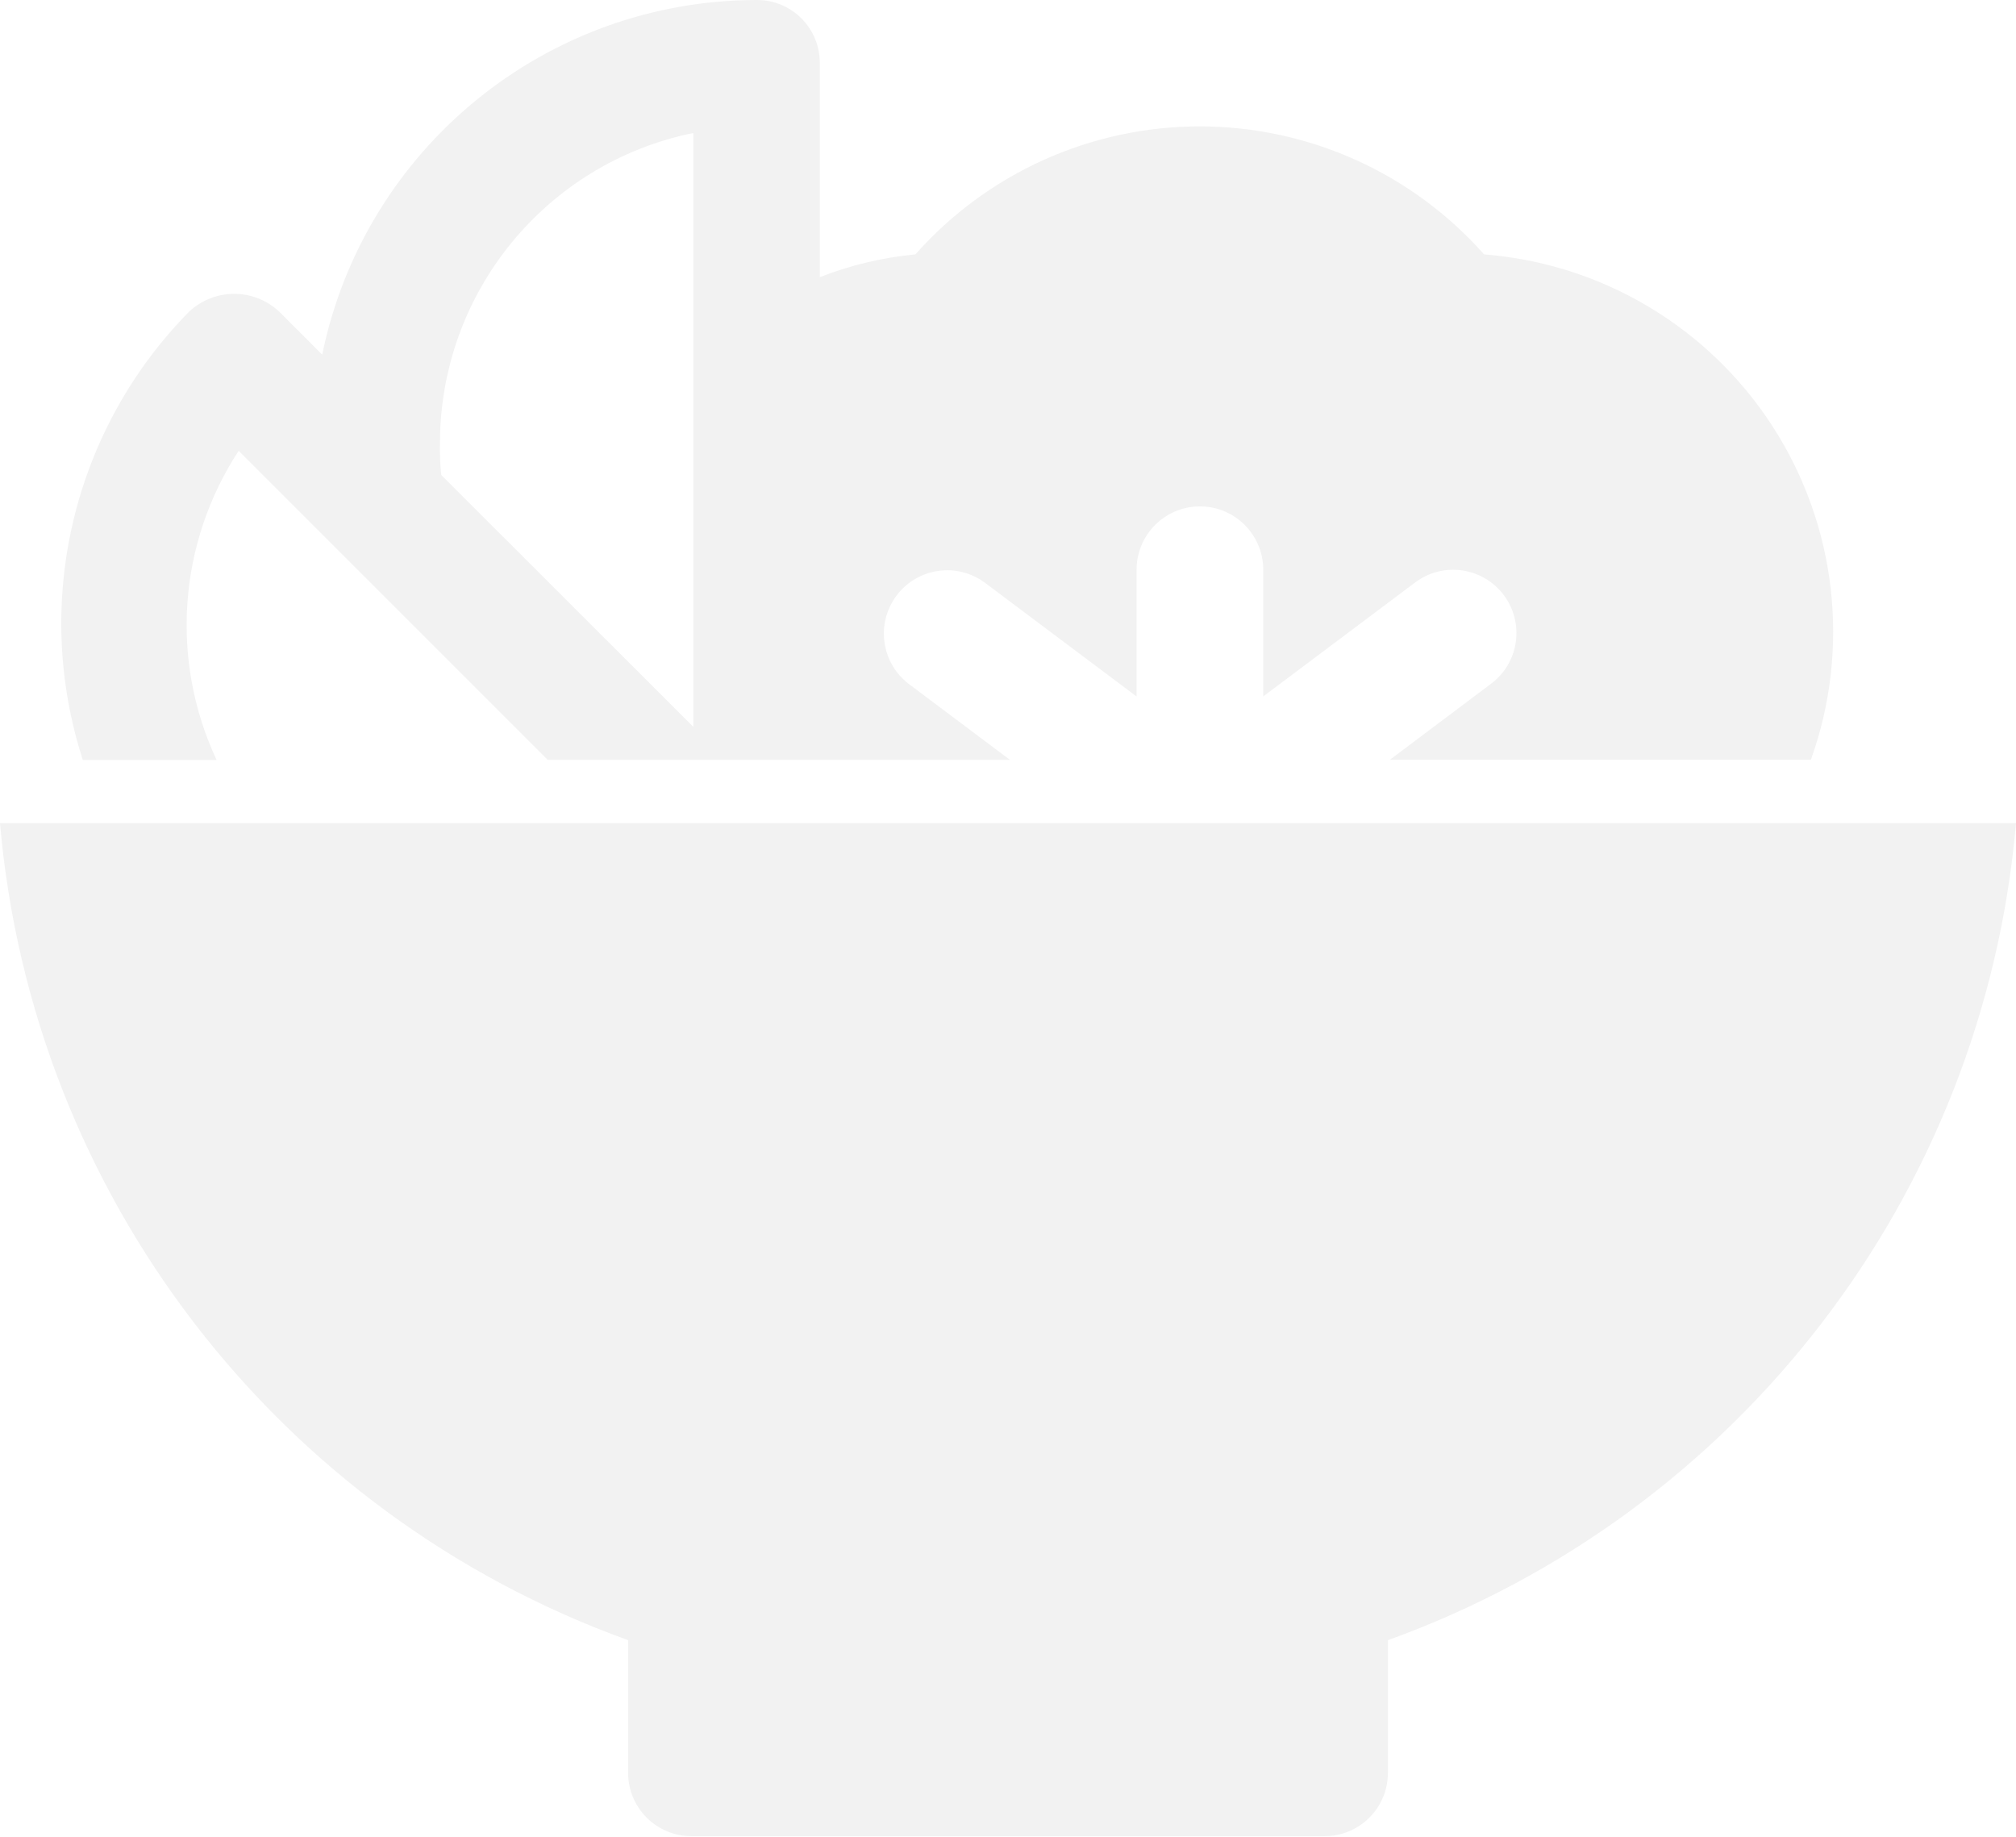
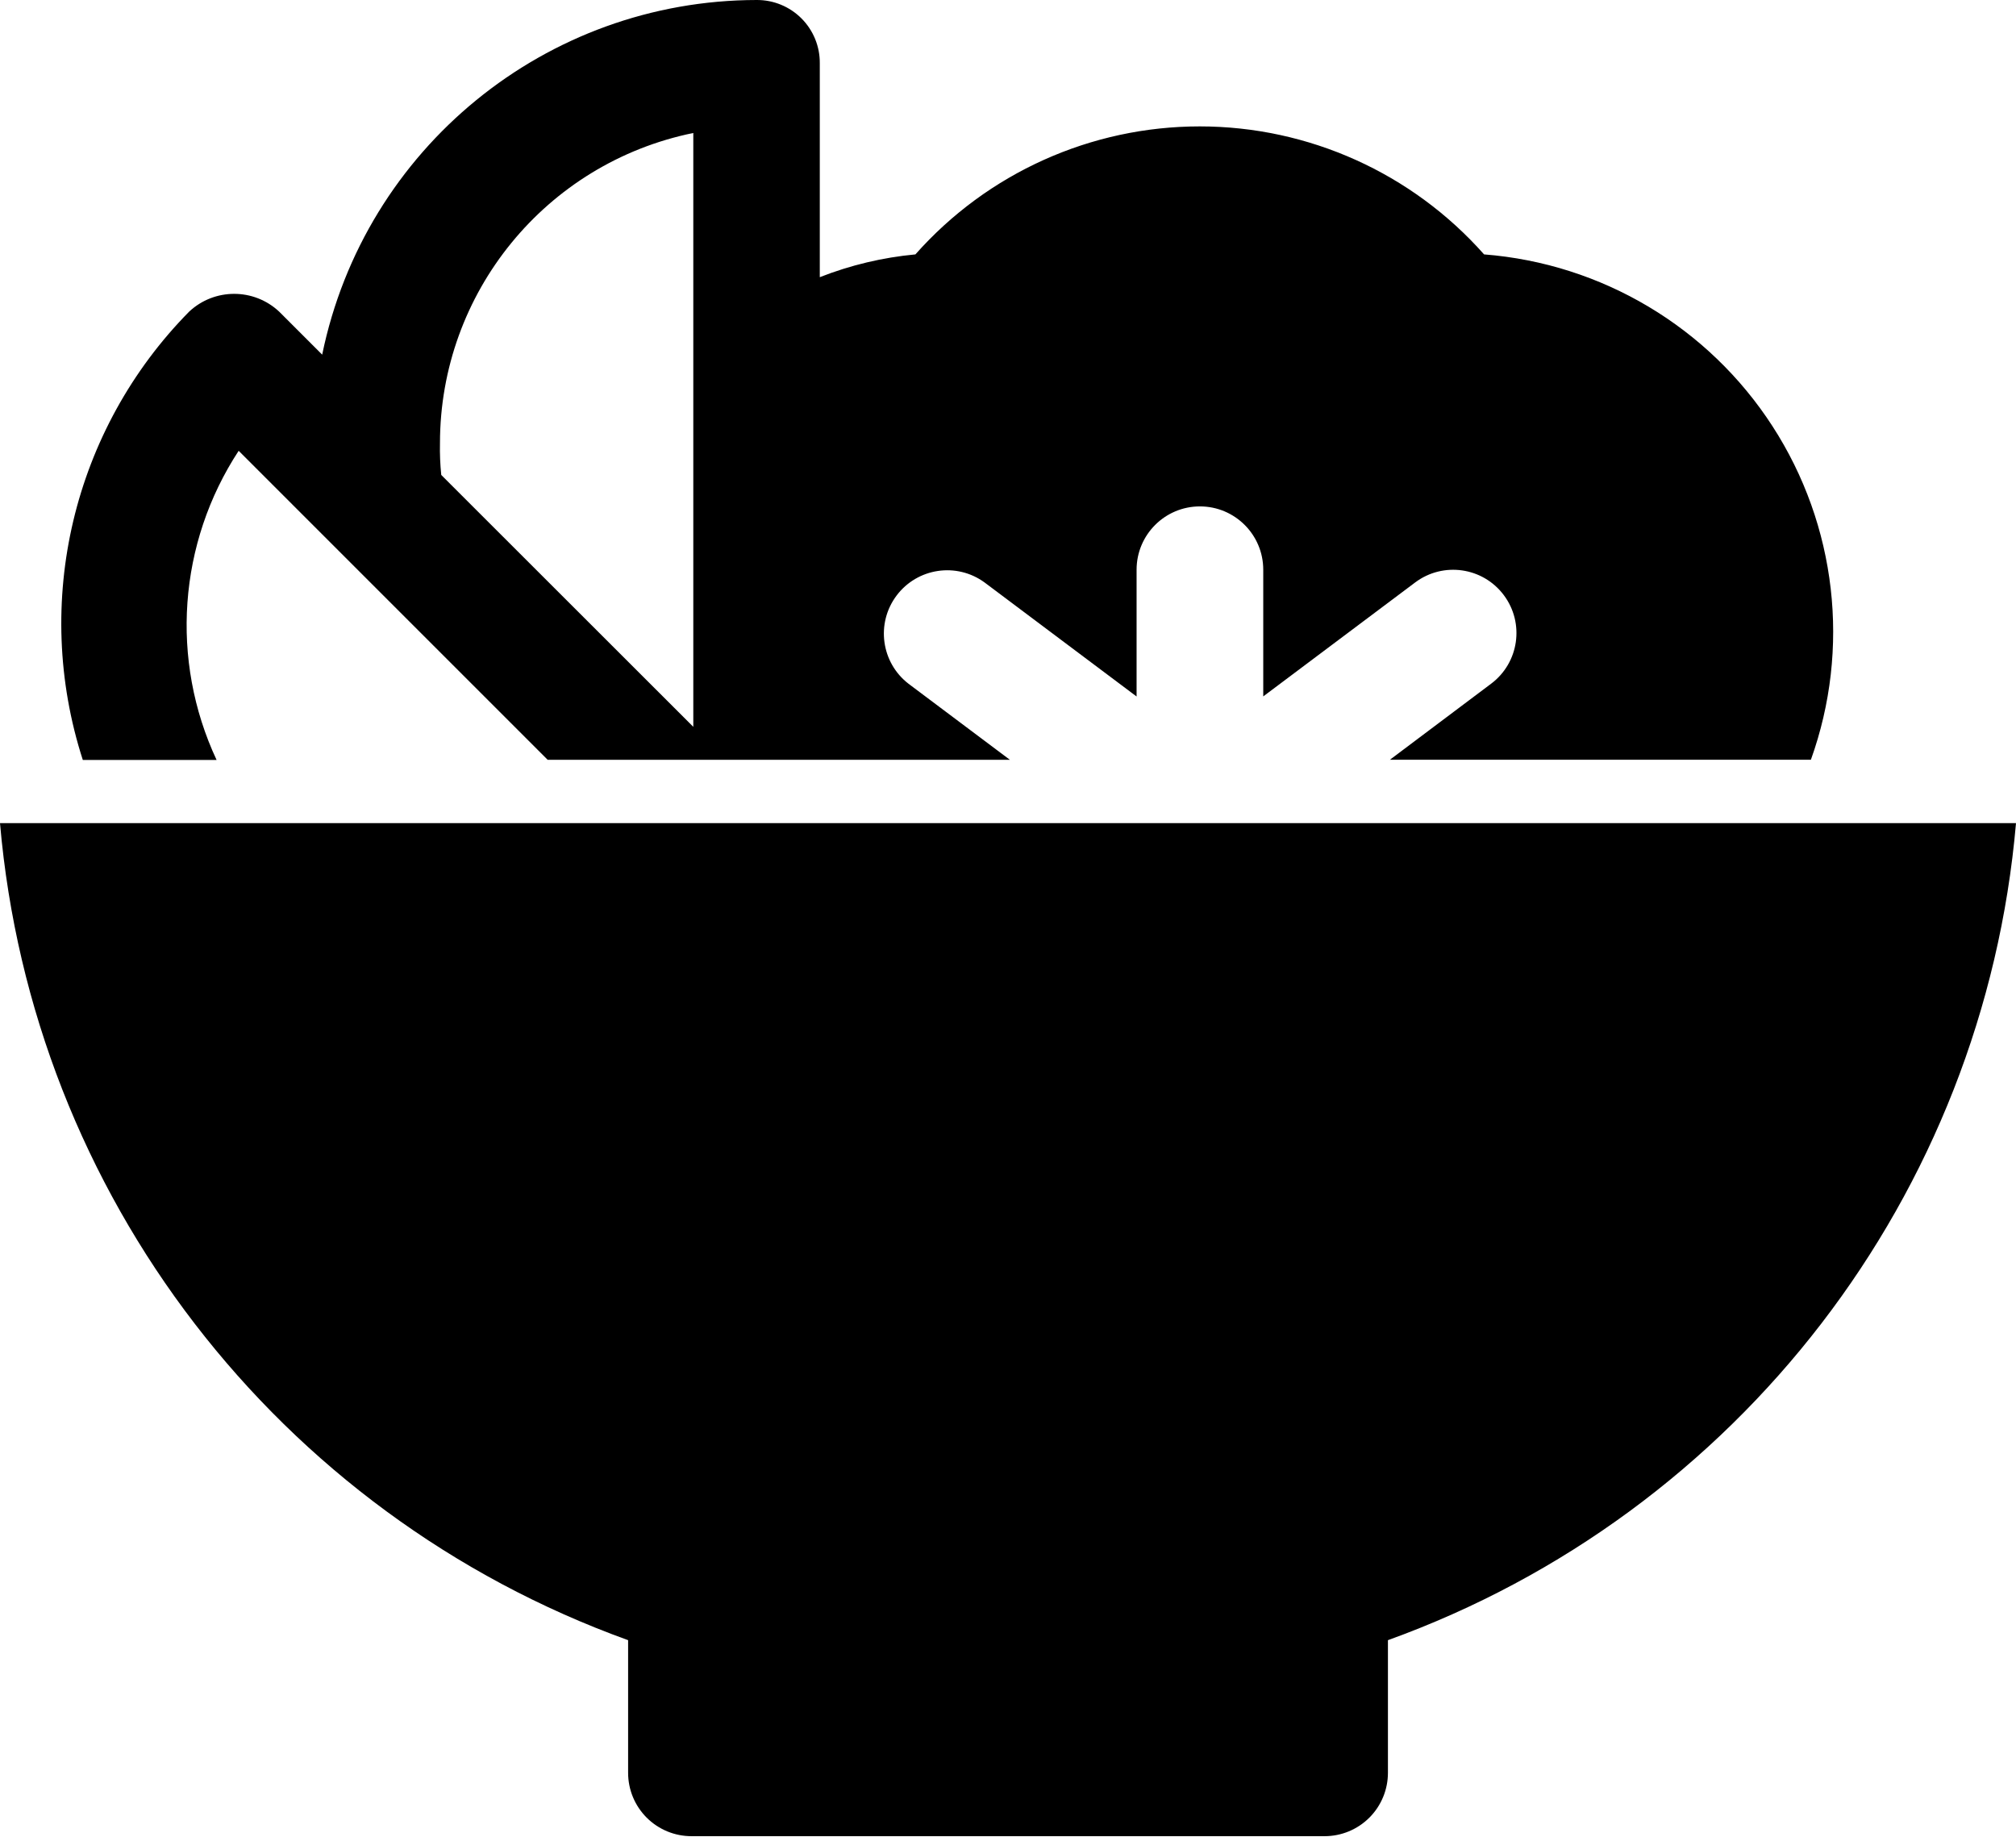
- <svg xmlns="http://www.w3.org/2000/svg" width="45.647" height="41.576" viewBox="0 0 45.647 41.576">
-   <path d="M.04,8A21.652,21.652,0,0,0,14.262,26.5v3A1.434,1.434,0,0,0,15.7,30.938H30.032A1.434,1.434,0,0,0,31.466,29.5v-3A21.657,21.657,0,0,0,45.687,8Z" transform="translate(-0.04 10.637)" fill="#f2f2f2" />
-   <path d="M4.522,18.207a7.205,7.205,0,0,1,.5-7l1.921,1.921,5.076,5.076H22.485l-2.294-1.721a1.434,1.434,0,0,1,1.721-2.294l3.441,2.581V13.9a1.434,1.434,0,0,1,2.868,0v2.868l3.441-2.581a1.433,1.433,0,1,1,1.718,2.294l-2.291,1.721h9.532a8.571,8.571,0,0,0-7.4-11.442,8.6,8.6,0,0,0-12.876,0,7.936,7.936,0,0,0-2.165.516V2.434A1.42,1.42,0,0,0,16.75,1,10.055,10.055,0,0,0,6.913,9.03l-.975-.975a1.491,1.491,0,0,0-2.036,0A10.055,10.055,0,0,0,1.493,18.207Zm10.794-14.2v13.45L9.609,11.754a5.759,5.759,0,0,1-.029-.717A7.17,7.17,0,0,1,15.316,4.011Z" transform="translate(0.382 -1)" fill="#f2f2f2" />
+ <svg xmlns="http://www.w3.org/2000/svg" viewBox="0 0 45.647 41.576">
+   <path d="M.04,8A21.652,21.652,0,0,0,14.262,26.5v3A1.434,1.434,0,0,0,15.7,30.938H30.032A1.434,1.434,0,0,0,31.466,29.5v-3A21.657,21.657,0,0,0,45.687,8Z" transform="translate(-0.04 10.637)" />
+   <path d="M4.522,18.207a7.205,7.205,0,0,1,.5-7l1.921,1.921,5.076,5.076H22.485l-2.294-1.721a1.434,1.434,0,0,1,1.721-2.294l3.441,2.581V13.9a1.434,1.434,0,0,1,2.868,0v2.868l3.441-2.581a1.433,1.433,0,1,1,1.718,2.294l-2.291,1.721h9.532a8.571,8.571,0,0,0-7.4-11.442,8.6,8.6,0,0,0-12.876,0,7.936,7.936,0,0,0-2.165.516V2.434A1.42,1.42,0,0,0,16.75,1,10.055,10.055,0,0,0,6.913,9.03l-.975-.975a1.491,1.491,0,0,0-2.036,0A10.055,10.055,0,0,0,1.493,18.207Zm10.794-14.2v13.45L9.609,11.754a5.759,5.759,0,0,1-.029-.717A7.17,7.17,0,0,1,15.316,4.011Z" transform="translate(0.382 -1)" />
</svg>
